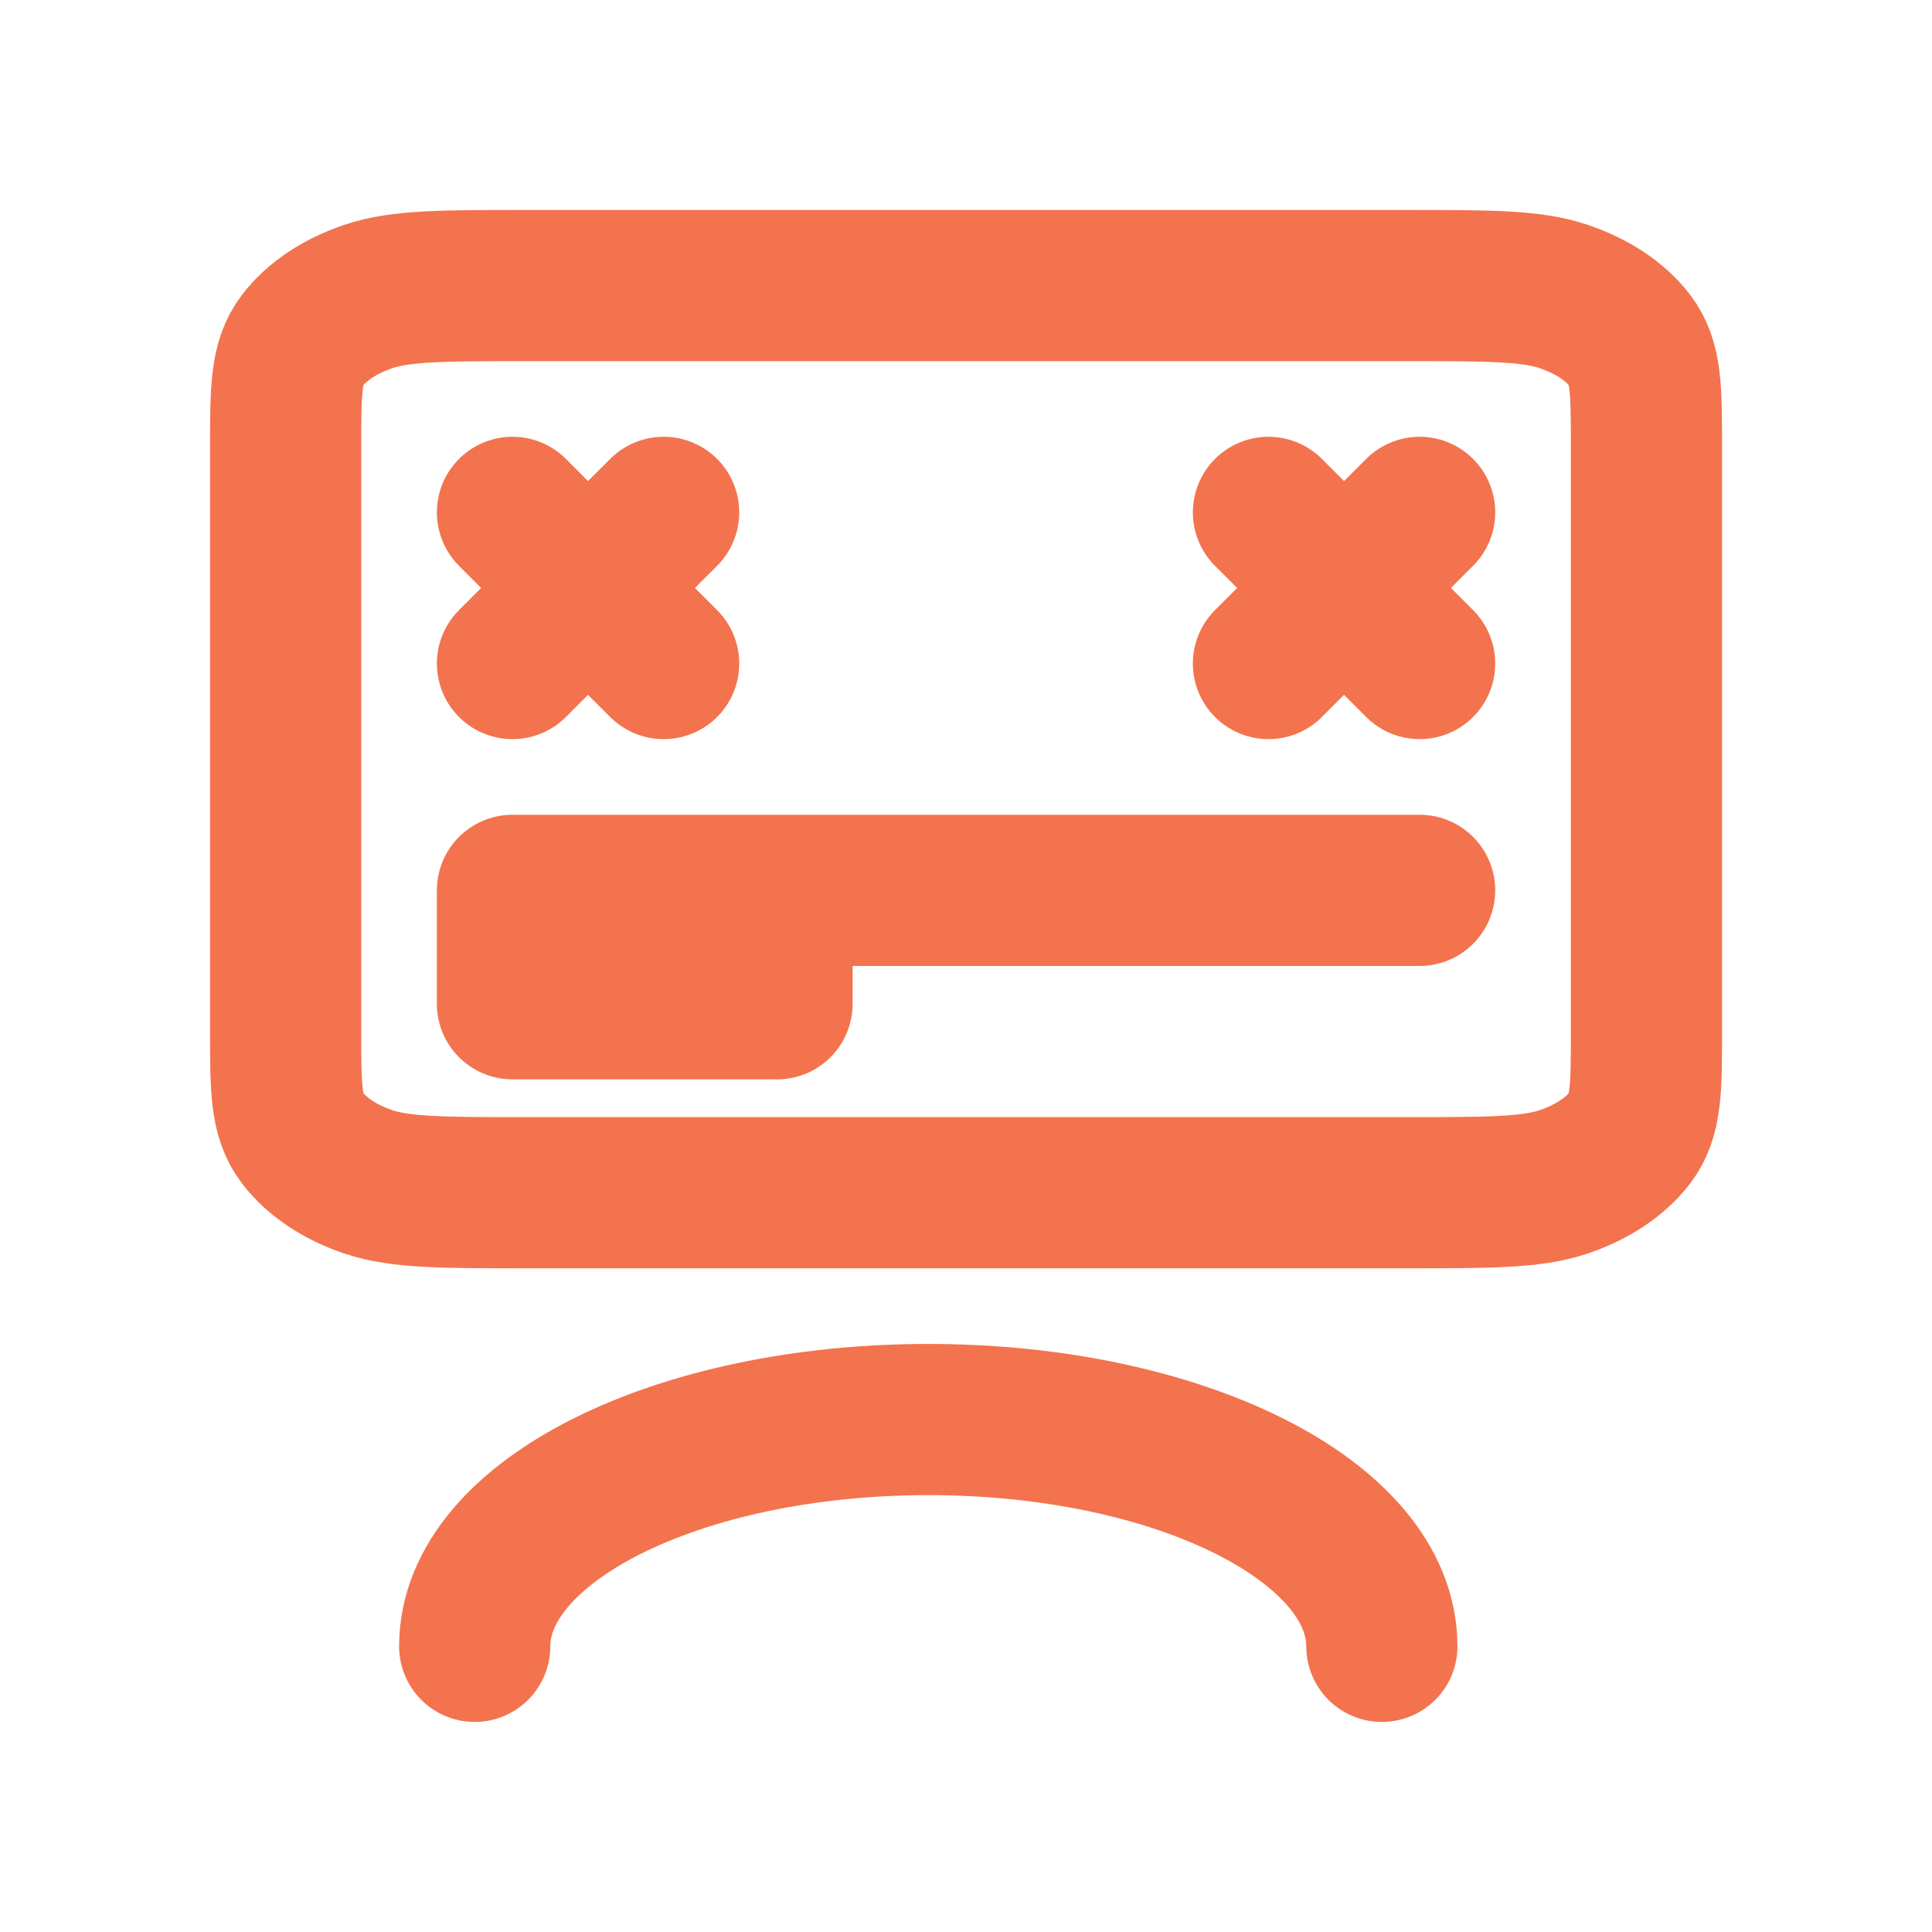
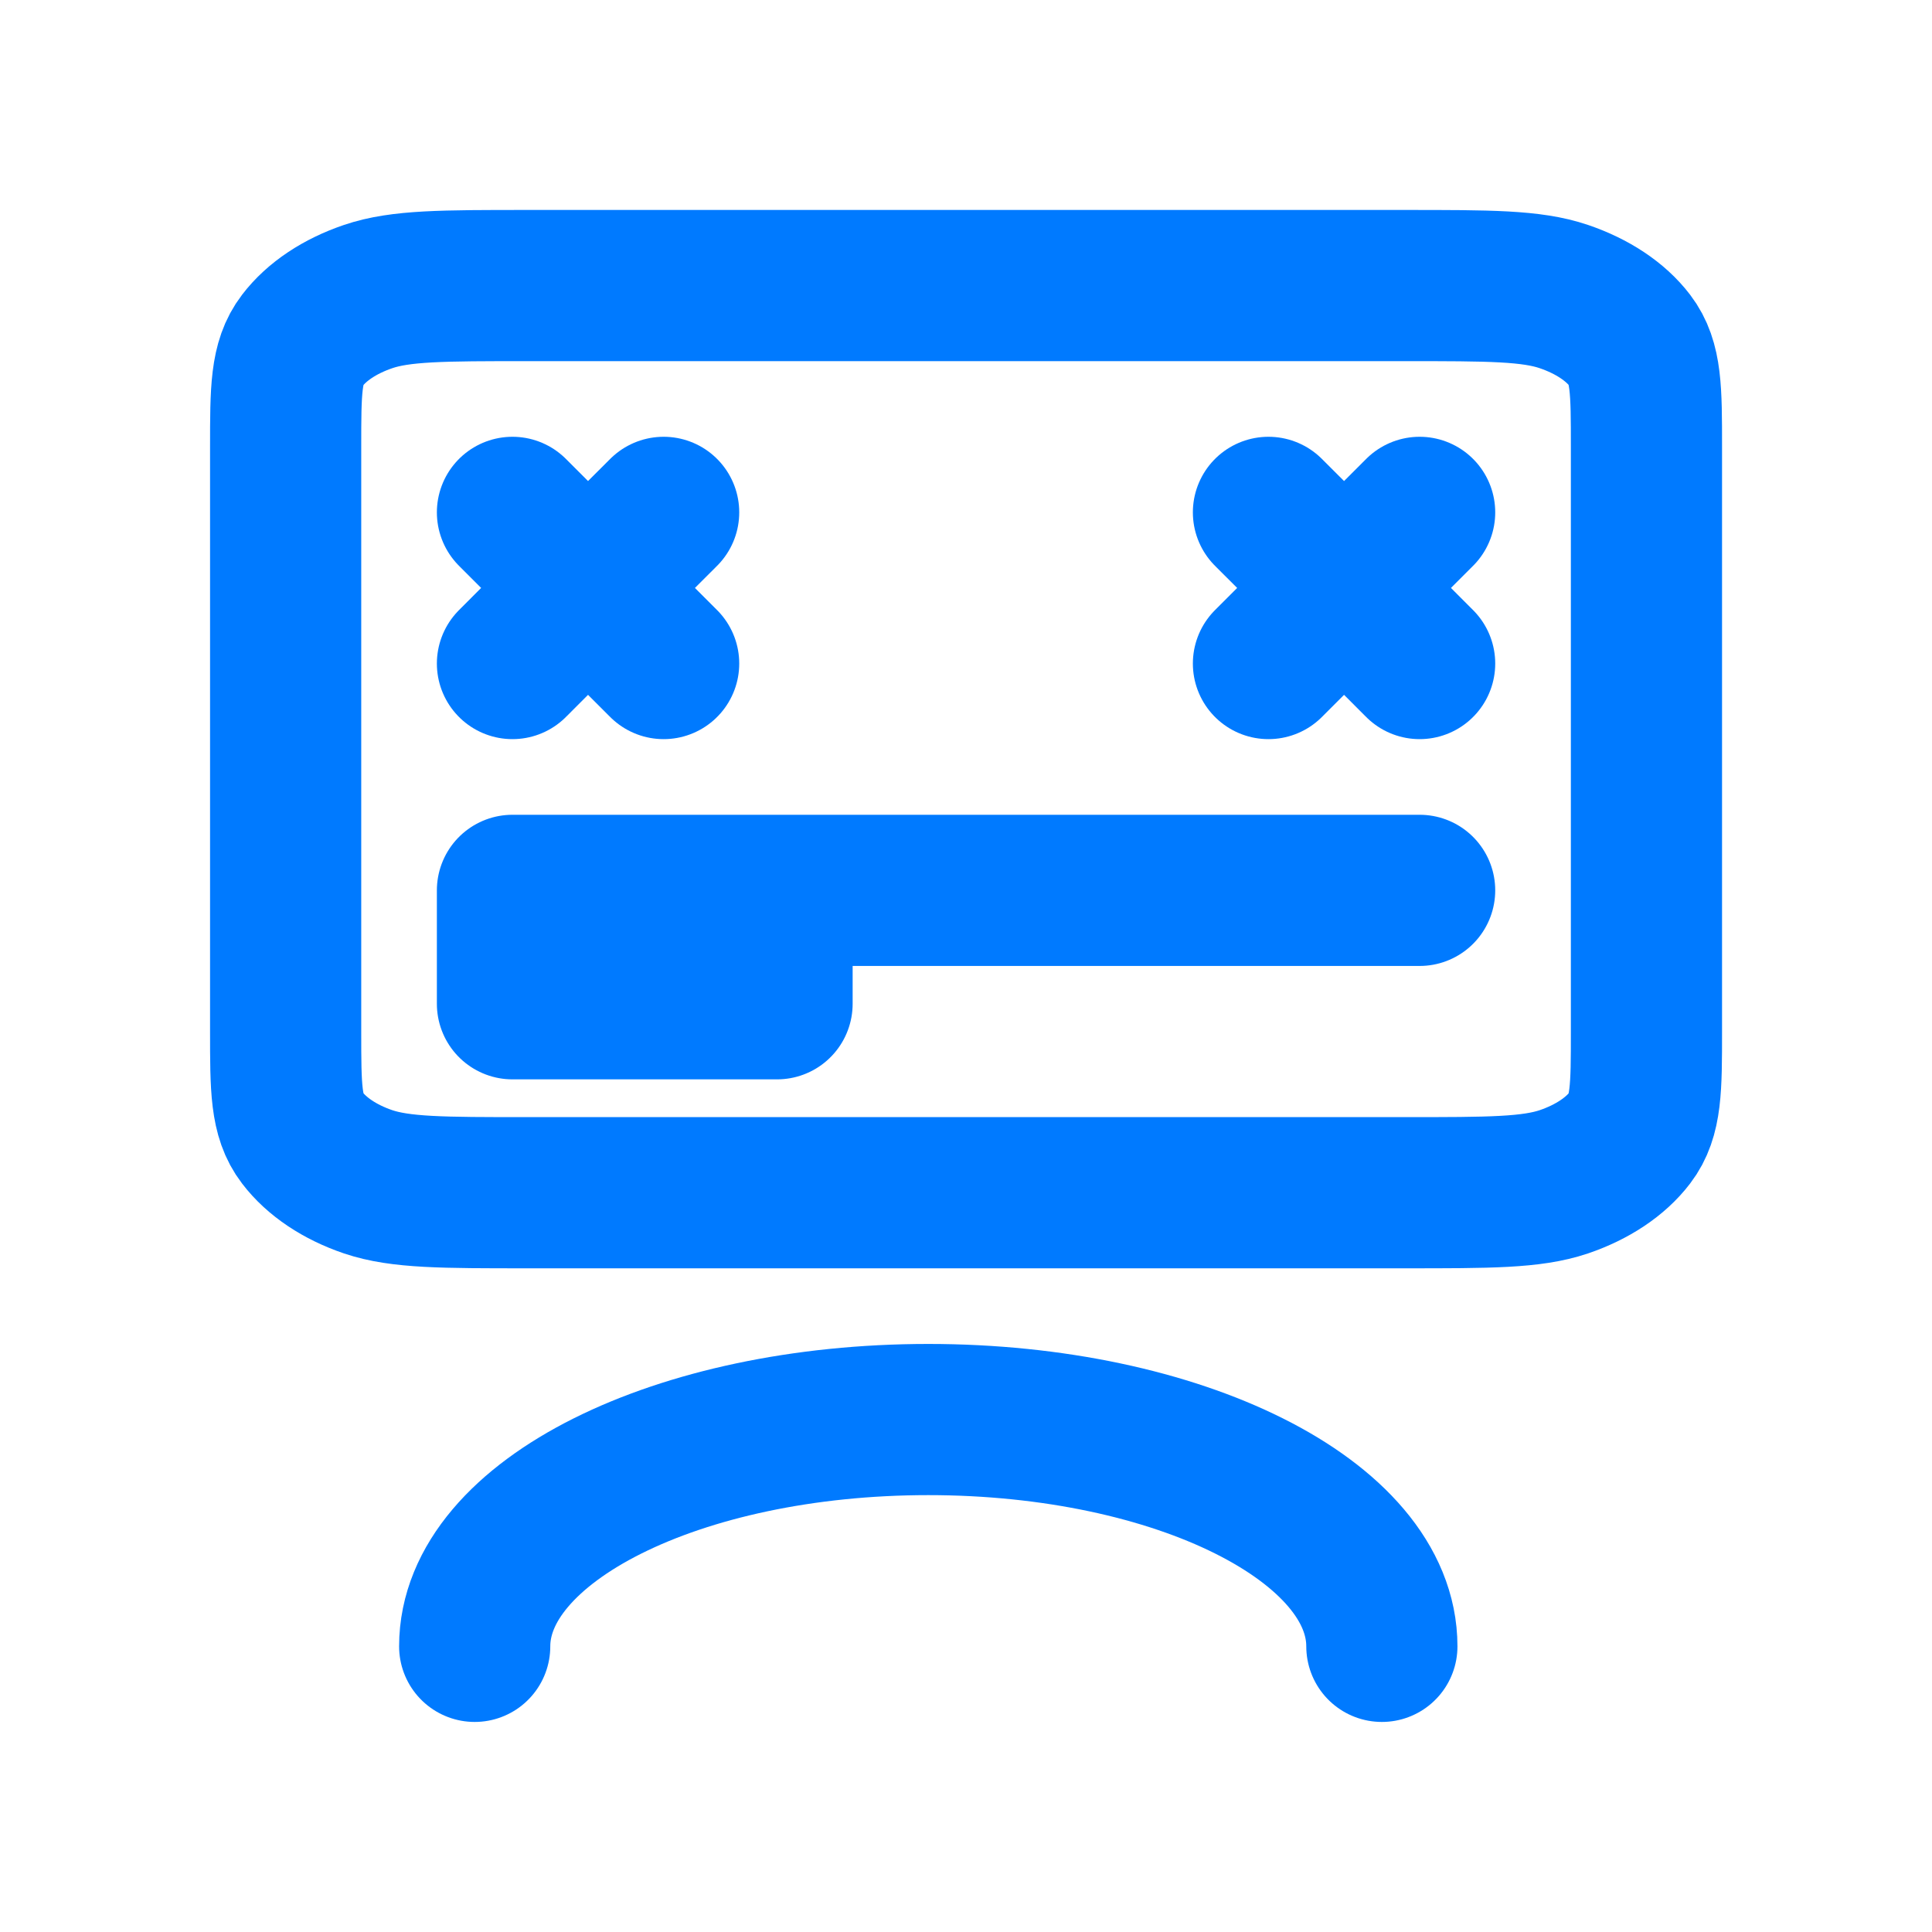
<svg xmlns="http://www.w3.org/2000/svg" width="20" height="20" viewBox="0 0 20 20" fill="none">
-   <path d="M6.87 6.869L6.087 6.086M6.087 6.086L5.305 5.304M6.087 6.086L6.87 5.304M6.087 6.086L5.305 6.869" stroke="#F3734E" stroke-width="1.565" stroke-linecap="round" stroke-linejoin="round" />
-   <path d="M14.696 6.869L13.914 6.086M13.914 6.086L13.131 5.304M13.914 6.086L14.696 5.304M13.914 6.086L13.131 6.869" stroke="#F3734E" stroke-width="1.565" stroke-linecap="round" stroke-linejoin="round" />
-   <path d="M2.957 4.626V10.678C2.957 11.262 2.957 11.554 3.128 11.777C3.278 11.974 3.517 12.134 3.811 12.234C4.146 12.347 4.584 12.347 5.459 12.347H14.542C15.417 12.347 15.854 12.347 16.189 12.234C16.483 12.134 16.724 11.974 16.874 11.777C17.044 11.554 17.044 11.263 17.044 10.679V4.624C17.044 4.041 17.044 3.749 16.874 3.526C16.724 3.329 16.483 3.17 16.189 3.07C15.854 2.956 15.416 2.956 14.54 2.956H5.462C4.585 2.956 4.146 2.956 3.811 3.07C3.517 3.17 3.278 3.329 3.128 3.526C2.957 3.749 2.957 4.041 2.957 4.626Z" stroke="#F3734E" stroke-width="1.565" stroke-linecap="round" stroke-linejoin="round" />
-   <path d="M14.696 9.217H8.044M8.044 9.217H5.305V10.391H8.044V9.217Z" stroke="#F3734E" stroke-width="1.565" stroke-linecap="round" stroke-linejoin="round" />
-   <path d="M14.305 17.043C14.305 15.746 12.203 14.695 9.61 14.695C7.016 14.695 4.914 15.746 4.914 17.043" stroke="#F3734E" stroke-width="1.565" stroke-linecap="round" stroke-linejoin="round" />
+   <path d="M6.87 6.869L6.087 6.086M6.087 6.086L5.305 5.304M6.087 6.086L6.87 5.304M6.087 6.086L5.305 6.869" stroke="#007AFF" stroke-width="1.565" stroke-linecap="round" stroke-linejoin="round" />
+   <path d="M14.696 6.869L13.914 6.086M13.914 6.086L13.131 5.304M13.914 6.086L14.696 5.304M13.914 6.086L13.131 6.869" stroke="#007AFF" stroke-width="1.565" stroke-linecap="round" stroke-linejoin="round" />
+   <path d="M2.957 4.626V10.678C2.957 11.262 2.957 11.554 3.128 11.777C3.278 11.974 3.517 12.134 3.811 12.234C4.146 12.347 4.584 12.347 5.459 12.347H14.542C15.417 12.347 15.854 12.347 16.189 12.234C16.483 12.134 16.724 11.974 16.874 11.777C17.044 11.554 17.044 11.263 17.044 10.679V4.624C17.044 4.041 17.044 3.749 16.874 3.526C16.724 3.329 16.483 3.17 16.189 3.07C15.854 2.956 15.416 2.956 14.54 2.956H5.462C4.585 2.956 4.146 2.956 3.811 3.07C3.517 3.17 3.278 3.329 3.128 3.526C2.957 3.749 2.957 4.041 2.957 4.626Z" stroke="#007AFF" stroke-width="1.565" stroke-linecap="round" stroke-linejoin="round" />
+   <path d="M14.696 9.217H8.044M8.044 9.217H5.305V10.391H8.044V9.217Z" stroke="#007AFF" stroke-width="1.565" stroke-linecap="round" stroke-linejoin="round" />
+   <path d="M14.305 17.043C14.305 15.746 12.203 14.695 9.61 14.695C7.016 14.695 4.914 15.746 4.914 17.043" stroke="#007AFF" stroke-width="1.565" stroke-linecap="round" stroke-linejoin="round" />
</svg>
